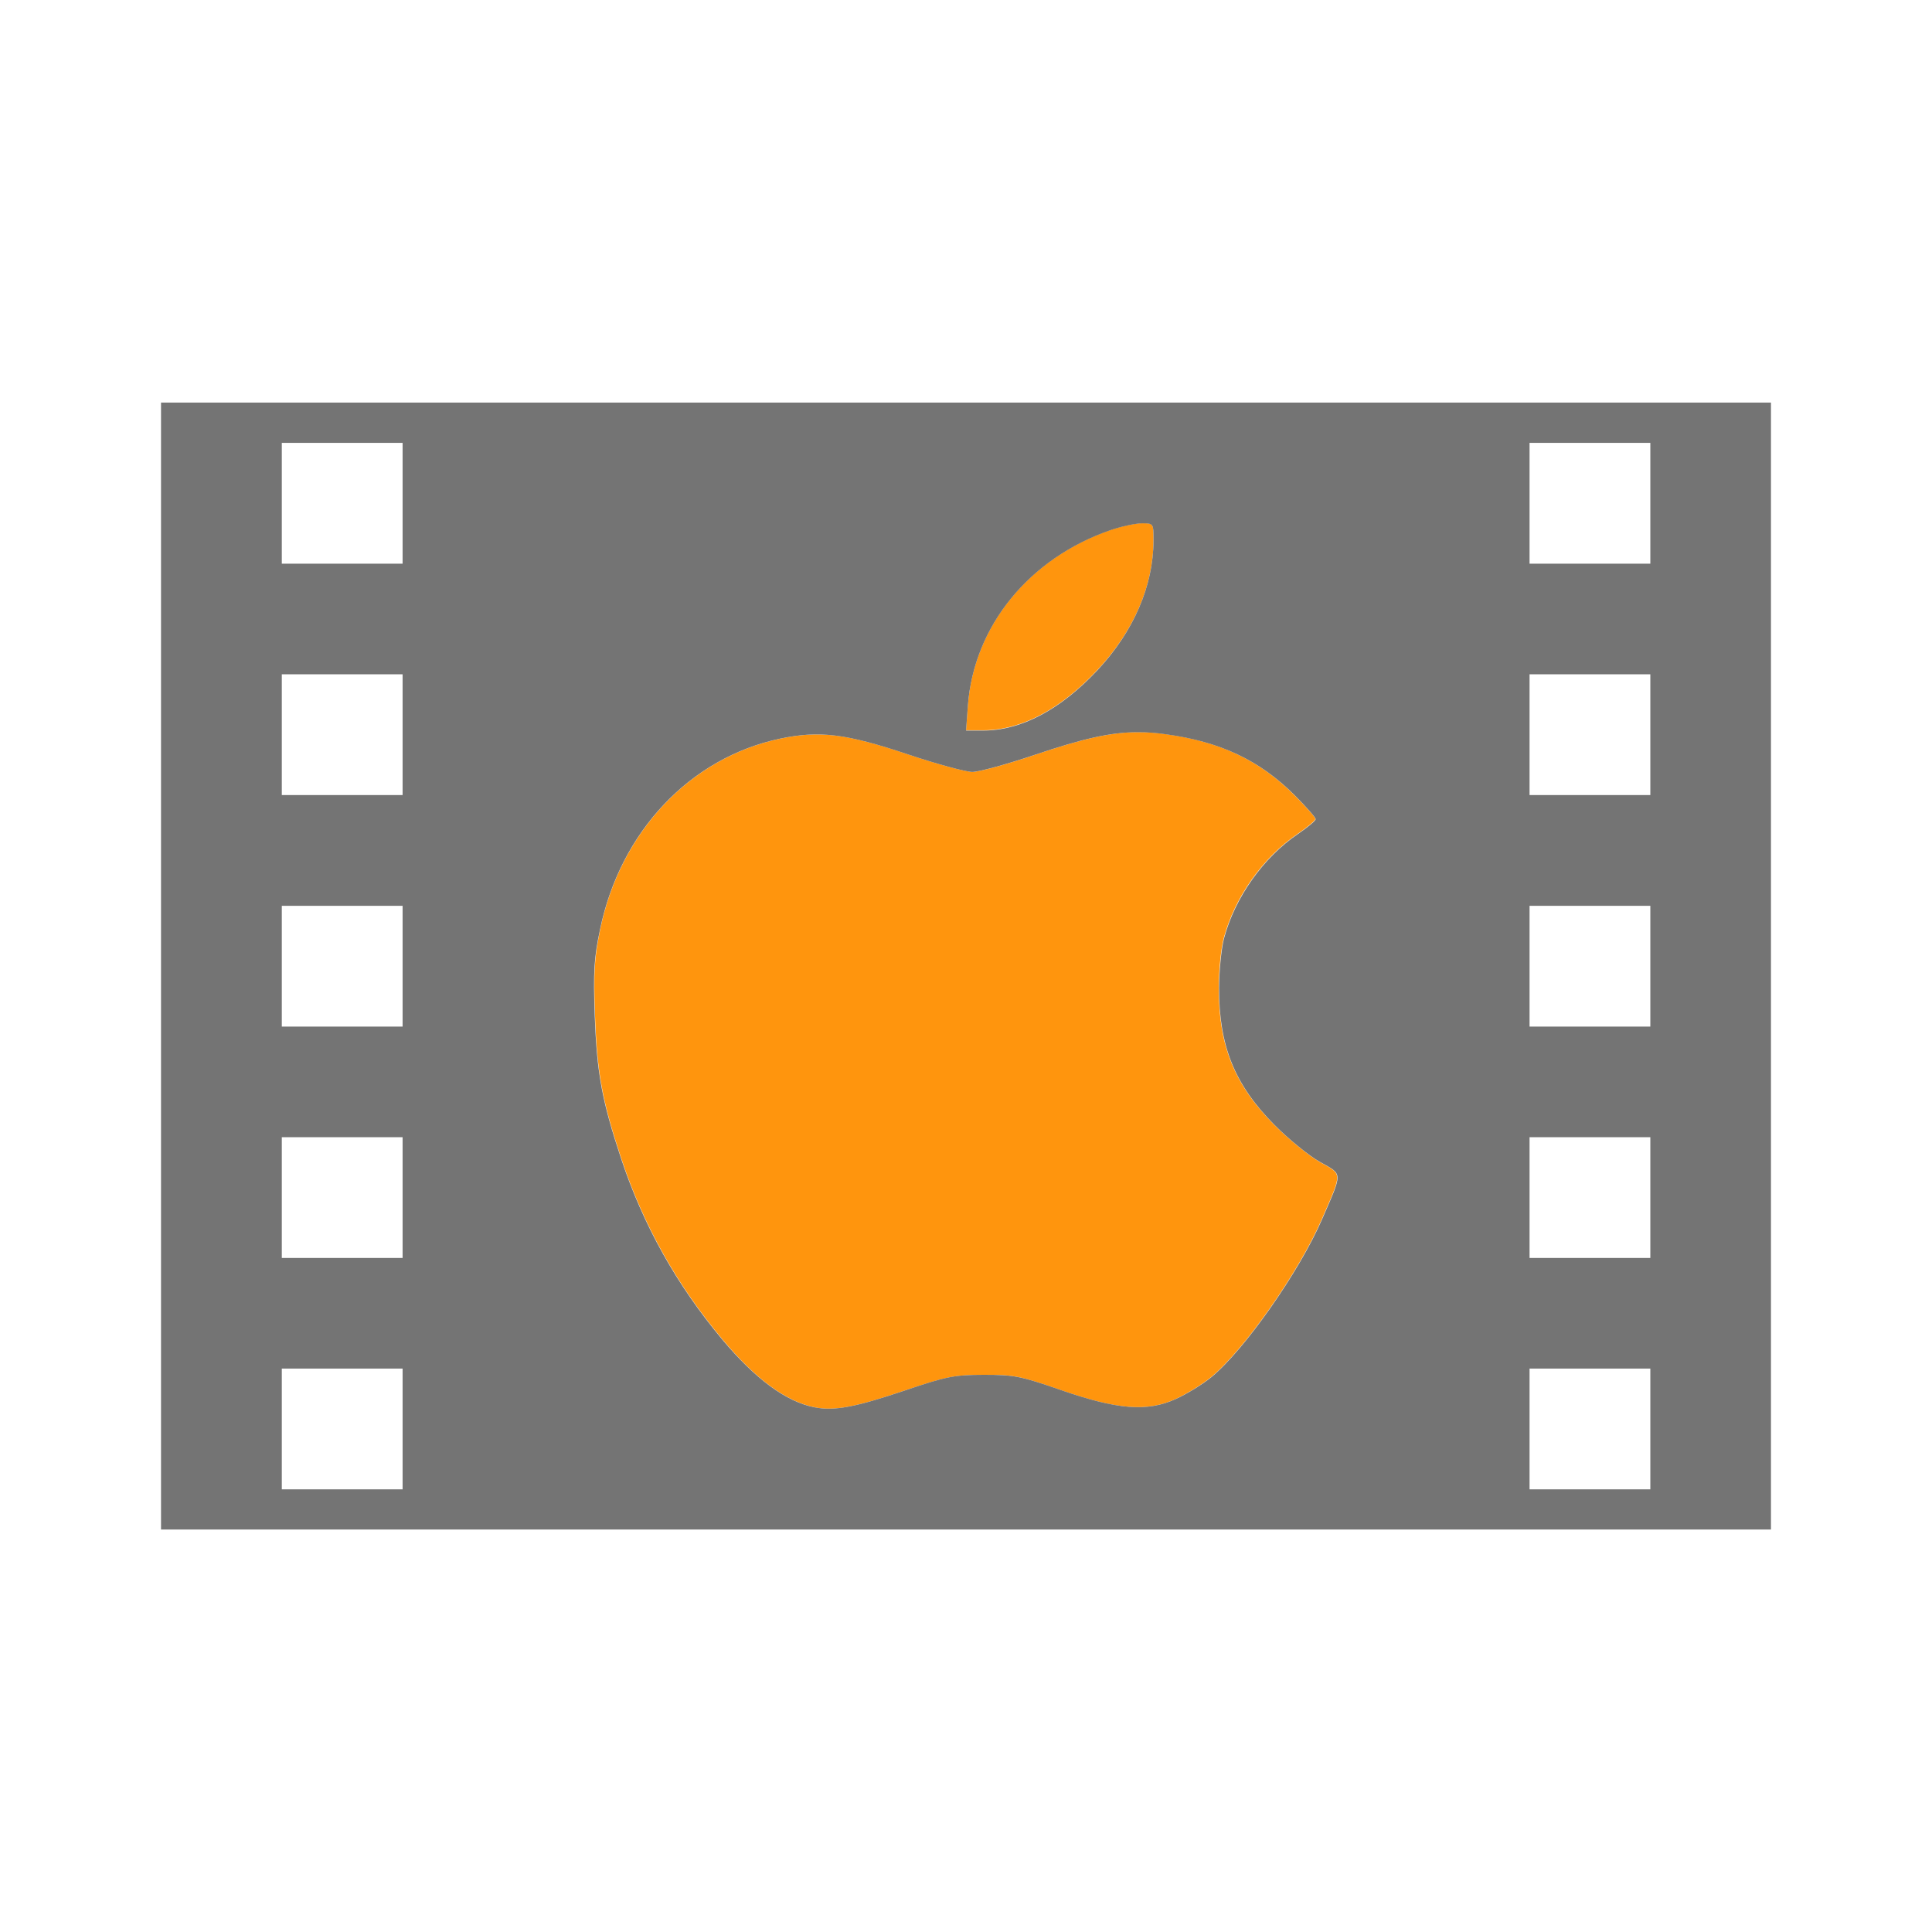
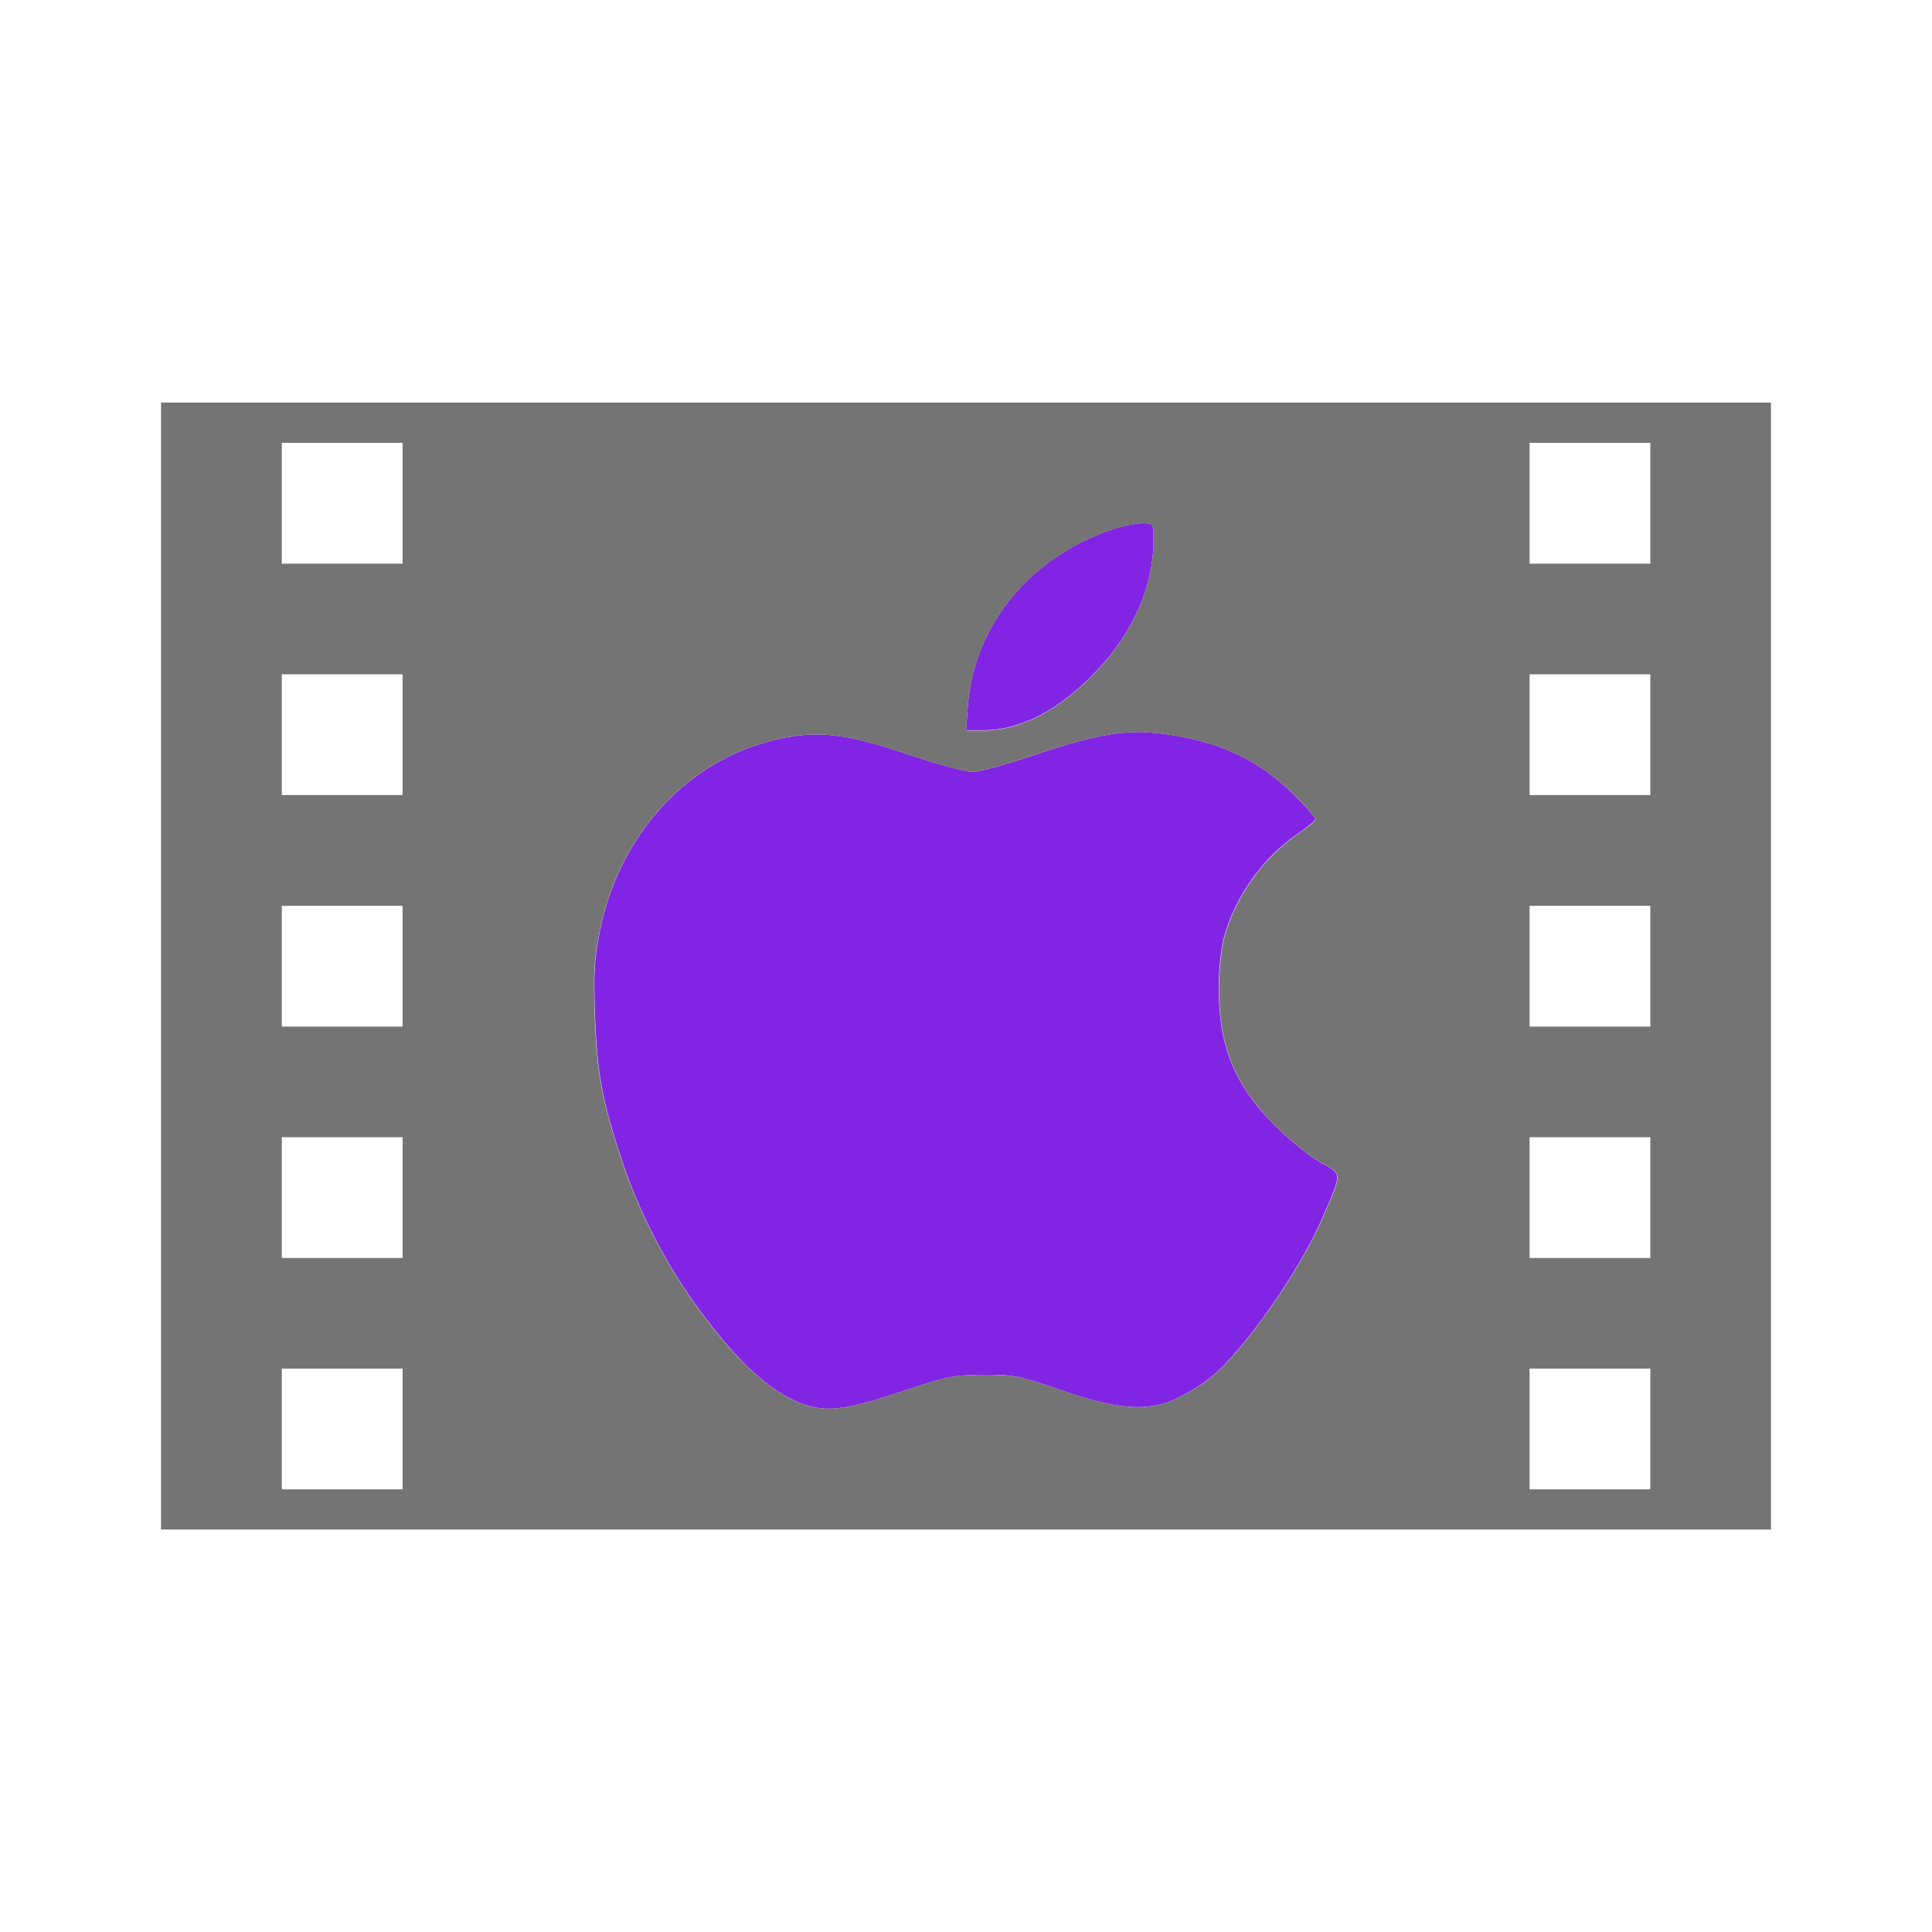
<svg xmlns="http://www.w3.org/2000/svg" width="48" height="48" viewBox="0 0 12.7 12.7" version="1.1" id="svg5502">
  <defs id="defs5496" />
  <g id="layer1" transform="translate(-96.45953,-120.5607)">
-     <path style="display:inline;fill:#ff950d;fill-opacity:1;stroke-width:0.265" d="m 101.817,129.812 c -0.187,-0.036 -0.389,-0.184 -0.607,-0.445 -0.301,-0.36 -0.52,-0.752 -0.665,-1.187 -0.127,-0.383 -0.16,-0.563 -0.174,-0.945 -0.01,-0.287 -0.005,-0.375 0.034,-0.565 0.133,-0.643 0.592,-1.129 1.184,-1.254 0.258,-0.054 0.432,-0.033 0.838,0.103 0.191,0.064 0.382,0.116 0.425,0.116 0.043,0 0.229,-0.051 0.412,-0.113 0.412,-0.139 0.604,-0.17 0.854,-0.136 0.361,0.049 0.617,0.17 0.847,0.398 0.078,0.078 0.142,0.15 0.141,0.16 -2.6e-4,0.011 -0.052,0.054 -0.115,0.097 -0.23,0.156 -0.415,0.417 -0.487,0.686 -0.018,0.067 -0.033,0.214 -0.033,0.327 -5.3e-4,0.381 0.102,0.635 0.362,0.898 0.094,0.095 0.23,0.206 0.302,0.247 0.151,0.085 0.15,0.061 0.013,0.377 -0.149,0.344 -0.511,0.86 -0.728,1.038 -0.055,0.045 -0.16,0.11 -0.232,0.143 -0.189,0.086 -0.383,0.071 -0.762,-0.061 -0.259,-0.09 -0.303,-0.099 -0.499,-0.098 -0.195,5.3e-4 -0.245,0.011 -0.522,0.104 -0.324,0.109 -0.461,0.135 -0.59,0.11 z m 1.005,-4.615 c 0.04,-0.523 0.403,-0.968 0.939,-1.153 0.071,-0.024 0.163,-0.044 0.205,-0.044 0.076,0 0.076,8e-5 0.076,0.112 0,0.297 -0.129,0.597 -0.367,0.851 -0.244,0.261 -0.503,0.398 -0.752,0.398 h -0.113 l 0.012,-0.165 z" id="path10031" />
+     <path style="display:inline;fill:#8224e3;fill-opacity:1;stroke-width:0.265" d="m 101.817,129.812 c -0.187,-0.036 -0.389,-0.184 -0.607,-0.445 -0.301,-0.36 -0.52,-0.752 -0.665,-1.187 -0.127,-0.383 -0.16,-0.563 -0.174,-0.945 -0.01,-0.287 -0.005,-0.375 0.034,-0.565 0.133,-0.643 0.592,-1.129 1.184,-1.254 0.258,-0.054 0.432,-0.033 0.838,0.103 0.191,0.064 0.382,0.116 0.425,0.116 0.043,0 0.229,-0.051 0.412,-0.113 0.412,-0.139 0.604,-0.17 0.854,-0.136 0.361,0.049 0.617,0.17 0.847,0.398 0.078,0.078 0.142,0.15 0.141,0.16 -2.6e-4,0.011 -0.052,0.054 -0.115,0.097 -0.23,0.156 -0.415,0.417 -0.487,0.686 -0.018,0.067 -0.033,0.214 -0.033,0.327 -5.3e-4,0.381 0.102,0.635 0.362,0.898 0.094,0.095 0.23,0.206 0.302,0.247 0.151,0.085 0.15,0.061 0.013,0.377 -0.149,0.344 -0.511,0.86 -0.728,1.038 -0.055,0.045 -0.16,0.11 -0.232,0.143 -0.189,0.086 -0.383,0.071 -0.762,-0.061 -0.259,-0.09 -0.303,-0.099 -0.499,-0.098 -0.195,5.3e-4 -0.245,0.011 -0.522,0.104 -0.324,0.109 -0.461,0.135 -0.59,0.11 z m 1.005,-4.615 c 0.04,-0.523 0.403,-0.968 0.939,-1.153 0.071,-0.024 0.163,-0.044 0.205,-0.044 0.076,0 0.076,8e-5 0.076,0.112 0,0.297 -0.129,0.597 -0.367,0.851 -0.244,0.261 -0.503,0.398 -0.752,0.398 h -0.113 l 0.012,-0.165 z" id="path10031" />
    <path style="display:inline;fill:#747474;fill-opacity:1;fill-rule:evenodd;stroke:none;stroke-width:0.265" d="m 97.518,123.207 v 7.408 h 10.583 v -7.408 z m 0.794,0.265 h 0.794 v 0.794 h -0.794 z m 8.202,0 h 0.794 v 0.794 h -0.794 z m -2.548,0.529 c 0.076,0 0.076,-1.6e-4 0.076,0.112 0,0.297 -0.13,0.598 -0.367,0.852 -0.244,0.261 -0.503,0.398 -0.752,0.398 h -0.113 l 0.012,-0.165 c 0.04,-0.523 0.403,-0.968 0.939,-1.153 0.071,-0.024 0.163,-0.044 0.205,-0.044 z m -5.654,0.992 h 0.794 v 0.794 h -0.794 z m 8.202,0 h 0.794 v 0.794 h -0.794 z m -2.575,0.381 c 0.06,-2.4e-4 0.118,0.004 0.181,0.013 0.361,0.049 0.617,0.17 0.847,0.398 0.078,0.078 0.141,0.15 0.141,0.16 -2.7e-4,0.011 -0.052,0.054 -0.115,0.097 -0.23,0.156 -0.415,0.418 -0.487,0.686 -0.018,0.067 -0.032,0.214 -0.033,0.327 -5.3e-4,0.381 0.102,0.635 0.362,0.898 0.094,0.095 0.23,0.206 0.302,0.246 0.151,0.085 0.15,0.061 0.013,0.377 -0.149,0.344 -0.511,0.86 -0.728,1.038 -0.055,0.045 -0.16,0.11 -0.233,0.143 -0.189,0.086 -0.383,0.071 -0.762,-0.061 -0.259,-0.09 -0.303,-0.098 -0.5,-0.098 -0.195,5.3e-4 -0.245,0.01 -0.522,0.104 -0.324,0.109 -0.461,0.135 -0.59,0.11 -0.187,-0.036 -0.389,-0.185 -0.607,-0.445 -0.301,-0.36 -0.52,-0.752 -0.665,-1.188 -0.127,-0.383 -0.16,-0.562 -0.174,-0.944 -0.01,-0.287 -0.005,-0.376 0.035,-0.565 0.133,-0.643 0.592,-1.129 1.184,-1.254 0.258,-0.054 0.432,-0.033 0.838,0.103 0.191,0.064 0.382,0.116 0.425,0.116 0.043,0 0.229,-0.051 0.412,-0.113 0.309,-0.104 0.495,-0.148 0.673,-0.148 z m -5.627,1.141 h 0.794 v 0.794 h -0.794 z m 8.202,0 h 0.794 v 0.794 h -0.794 z m -8.202,1.521 h 0.794 v 0.794 h -0.794 z m 8.202,0 h 0.794 v 0.794 h -0.794 z m -8.202,1.521 h 0.794 v 0.794 h -0.794 z m 8.202,0 h 0.794 v 0.794 h -0.794 z" id="rect6982" />
  </g>
</svg>
